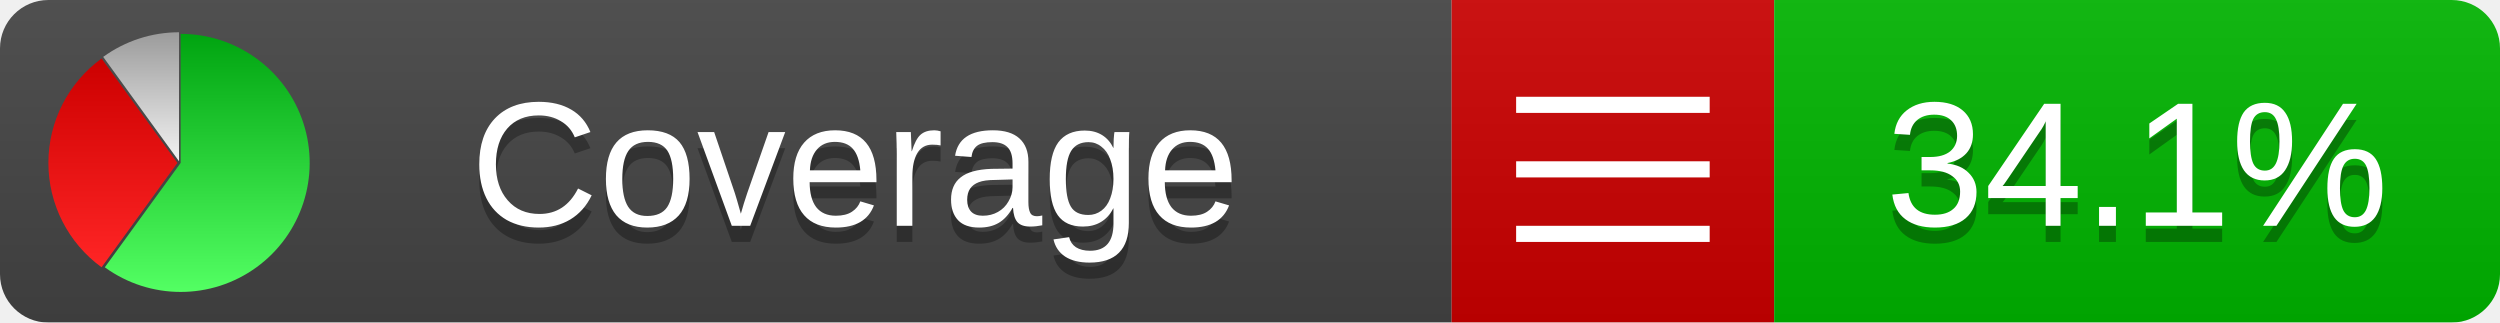
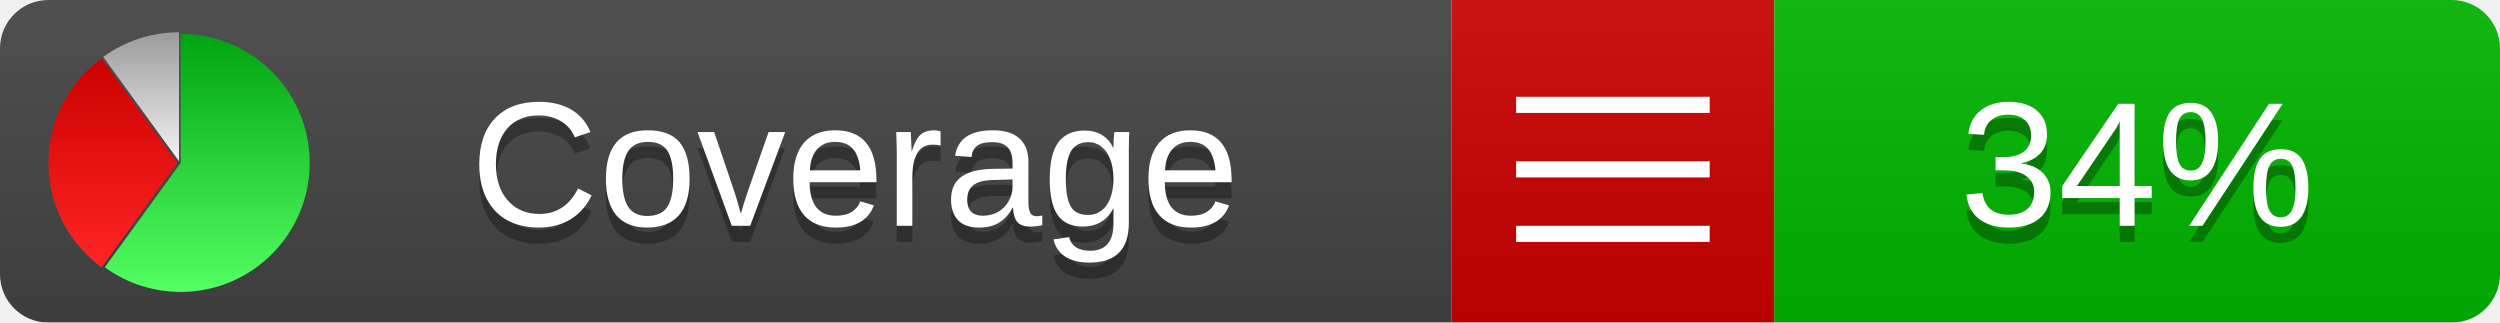
<svg xmlns="http://www.w3.org/2000/svg" xmlns:xlink="http://www.w3.org/1999/xlink" width="155" height="20">
  <style type="text/css">
          
            @keyframes fadeout {
              0 % { visibility: visible; opacity: 1; }
              40% { visibility: visible; opacity: 1; }
              50% { visibility: hidden; opacity: 0; }
              90% { visibility: hidden; opacity: 0; }
              100% { visibility: visible; opacity: 1; }
            }
            @keyframes fadein {
              0% { visibility: hidden; opacity: 0; }
              40% { visibility: hidden; opacity: 0; }
              50% { visibility: visible; opacity: 1; }
              90% { visibility: visible; opacity: 1; }
              100% { visibility: hidden; opacity: 0; }
            }
            .linecoverage {
                animation-duration: 10s;
                animation-name: fadeout;
                animation-iteration-count: infinite;
            }
            .branchcoverage {
                animation-duration: 10s;
                animation-name: fadein;
                animation-iteration-count: infinite;
            }
          
    </style>
  <defs>
    <linearGradient id="gradient" x2="0" y2="100%">
      <stop offset="0" stop-color="#bbb" stop-opacity=".1" />
      <stop offset="1" stop-opacity=".1" />
    </linearGradient>
    <linearGradient id="green" x2="0" y2="100%">
      <stop offset="0" stop-color="#00A410" />
      <stop offset="1" stop-color="#53FF63" />
    </linearGradient>
    <linearGradient id="red" x2="0" y2="100%">
      <stop offset="0" stop-color="#C00" />
      <stop offset="1" stop-color="#FF2525" />
    </linearGradient>
    <linearGradient id="gray" x2="0" y2="100%">
      <stop offset="0" stop-color="#9B9B9B" />
      <stop offset="1" stop-color="#F3F3F3" />
    </linearGradient>
    <mask id="mask">
      <rect width="155" height="20" rx="3" fill="#fff" />
    </mask>
    <g id="icon">
      <path style="fill:url(#green);" d="M205,202.5 l0,-200 a200,200 0 1,1 -117.558,361.803 z" />
      <path style="fill:url(#red);" d="M200,202.5 l-117.558,161.803 a200,200 0 0,1 0,-323.607 z" />
      <path style="fill:url(#gray);" d="M202.5,200 l-117.558,-161.803 a200,200 0 0,1 117.558,-38.196 z" />
    </g>
  </defs>
  <g mask="url(#mask)">
    <rect x="0" y="0" width="90" height="20" fill="#444" />
    <rect x="90" y="0" width="20" height="20" fill="#c00" />
    <rect x="110" y="0" width="45" height="20" fill="#00B600" />
    <rect x="0" y="0" width="155" height="20" fill="url(#gradient)" />
  </g>
  <g>
    <path class="" stroke="#fff" d="M94 6.5 h12 M94 10.5 h12 M94 14.5 h12" />
  </g>
  <g fill="#fff" text-anchor="middle" font-family="Verdana,Arial,Geneva,sans-serif" font-size="11">
    <a xlink:href="https://github.com/danielpalme/ReportGenerator" target="_top">
      <use xlink:href="#icon" transform="translate(3,2) scale(.04)" />
    </a>
    <text x="53" y="15" fill="#010101" fill-opacity=".3">Coverage</text>
    <text x="53" y="14" fill="#fff">Coverage</text>
-     <text class="" x="132.5" y="15" fill="#010101" fill-opacity=".3">34.1%</text>
-     <text class="" x="132.5" y="14">34.1%</text>
+     <text class="" x="132.5" y="15" fill="#010101" fill-opacity=".3">34%</text>
+     <text class="" x="132.5" y="14">34%</text>
  </g>
  <g>
    <rect class="" x="90" y="0" width="65" height="20" fill-opacity="0" />
  </g>
</svg>
